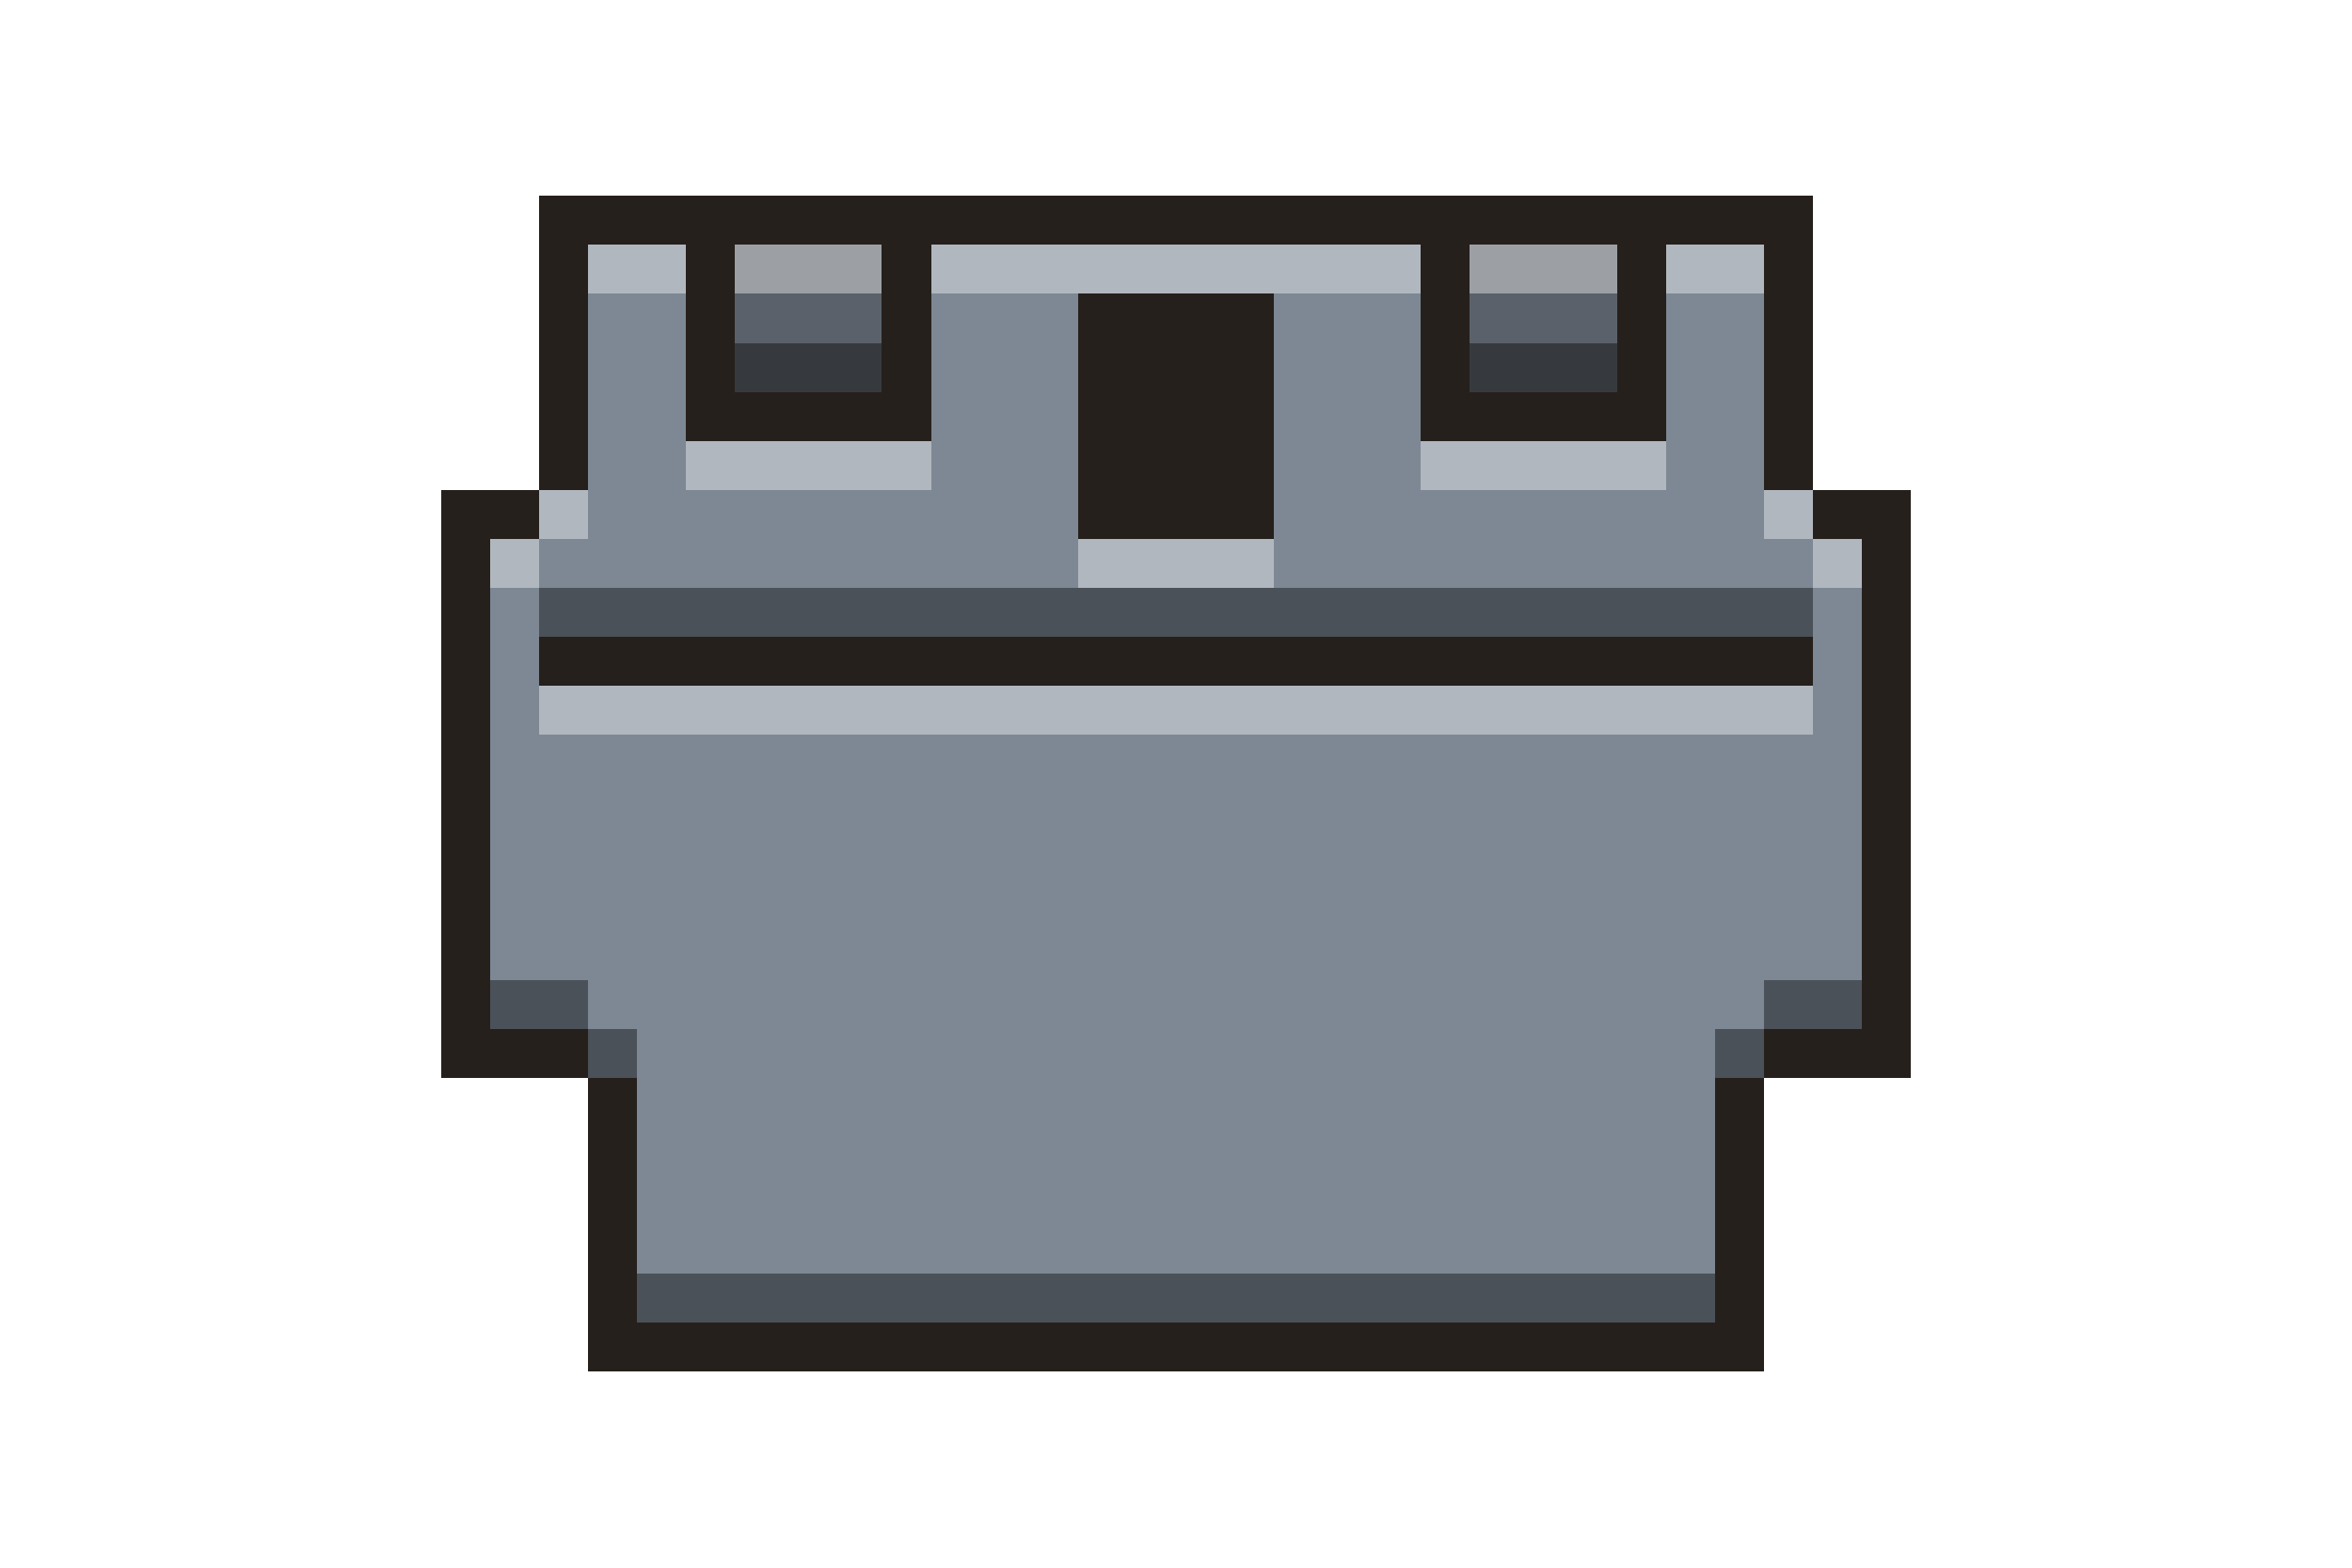
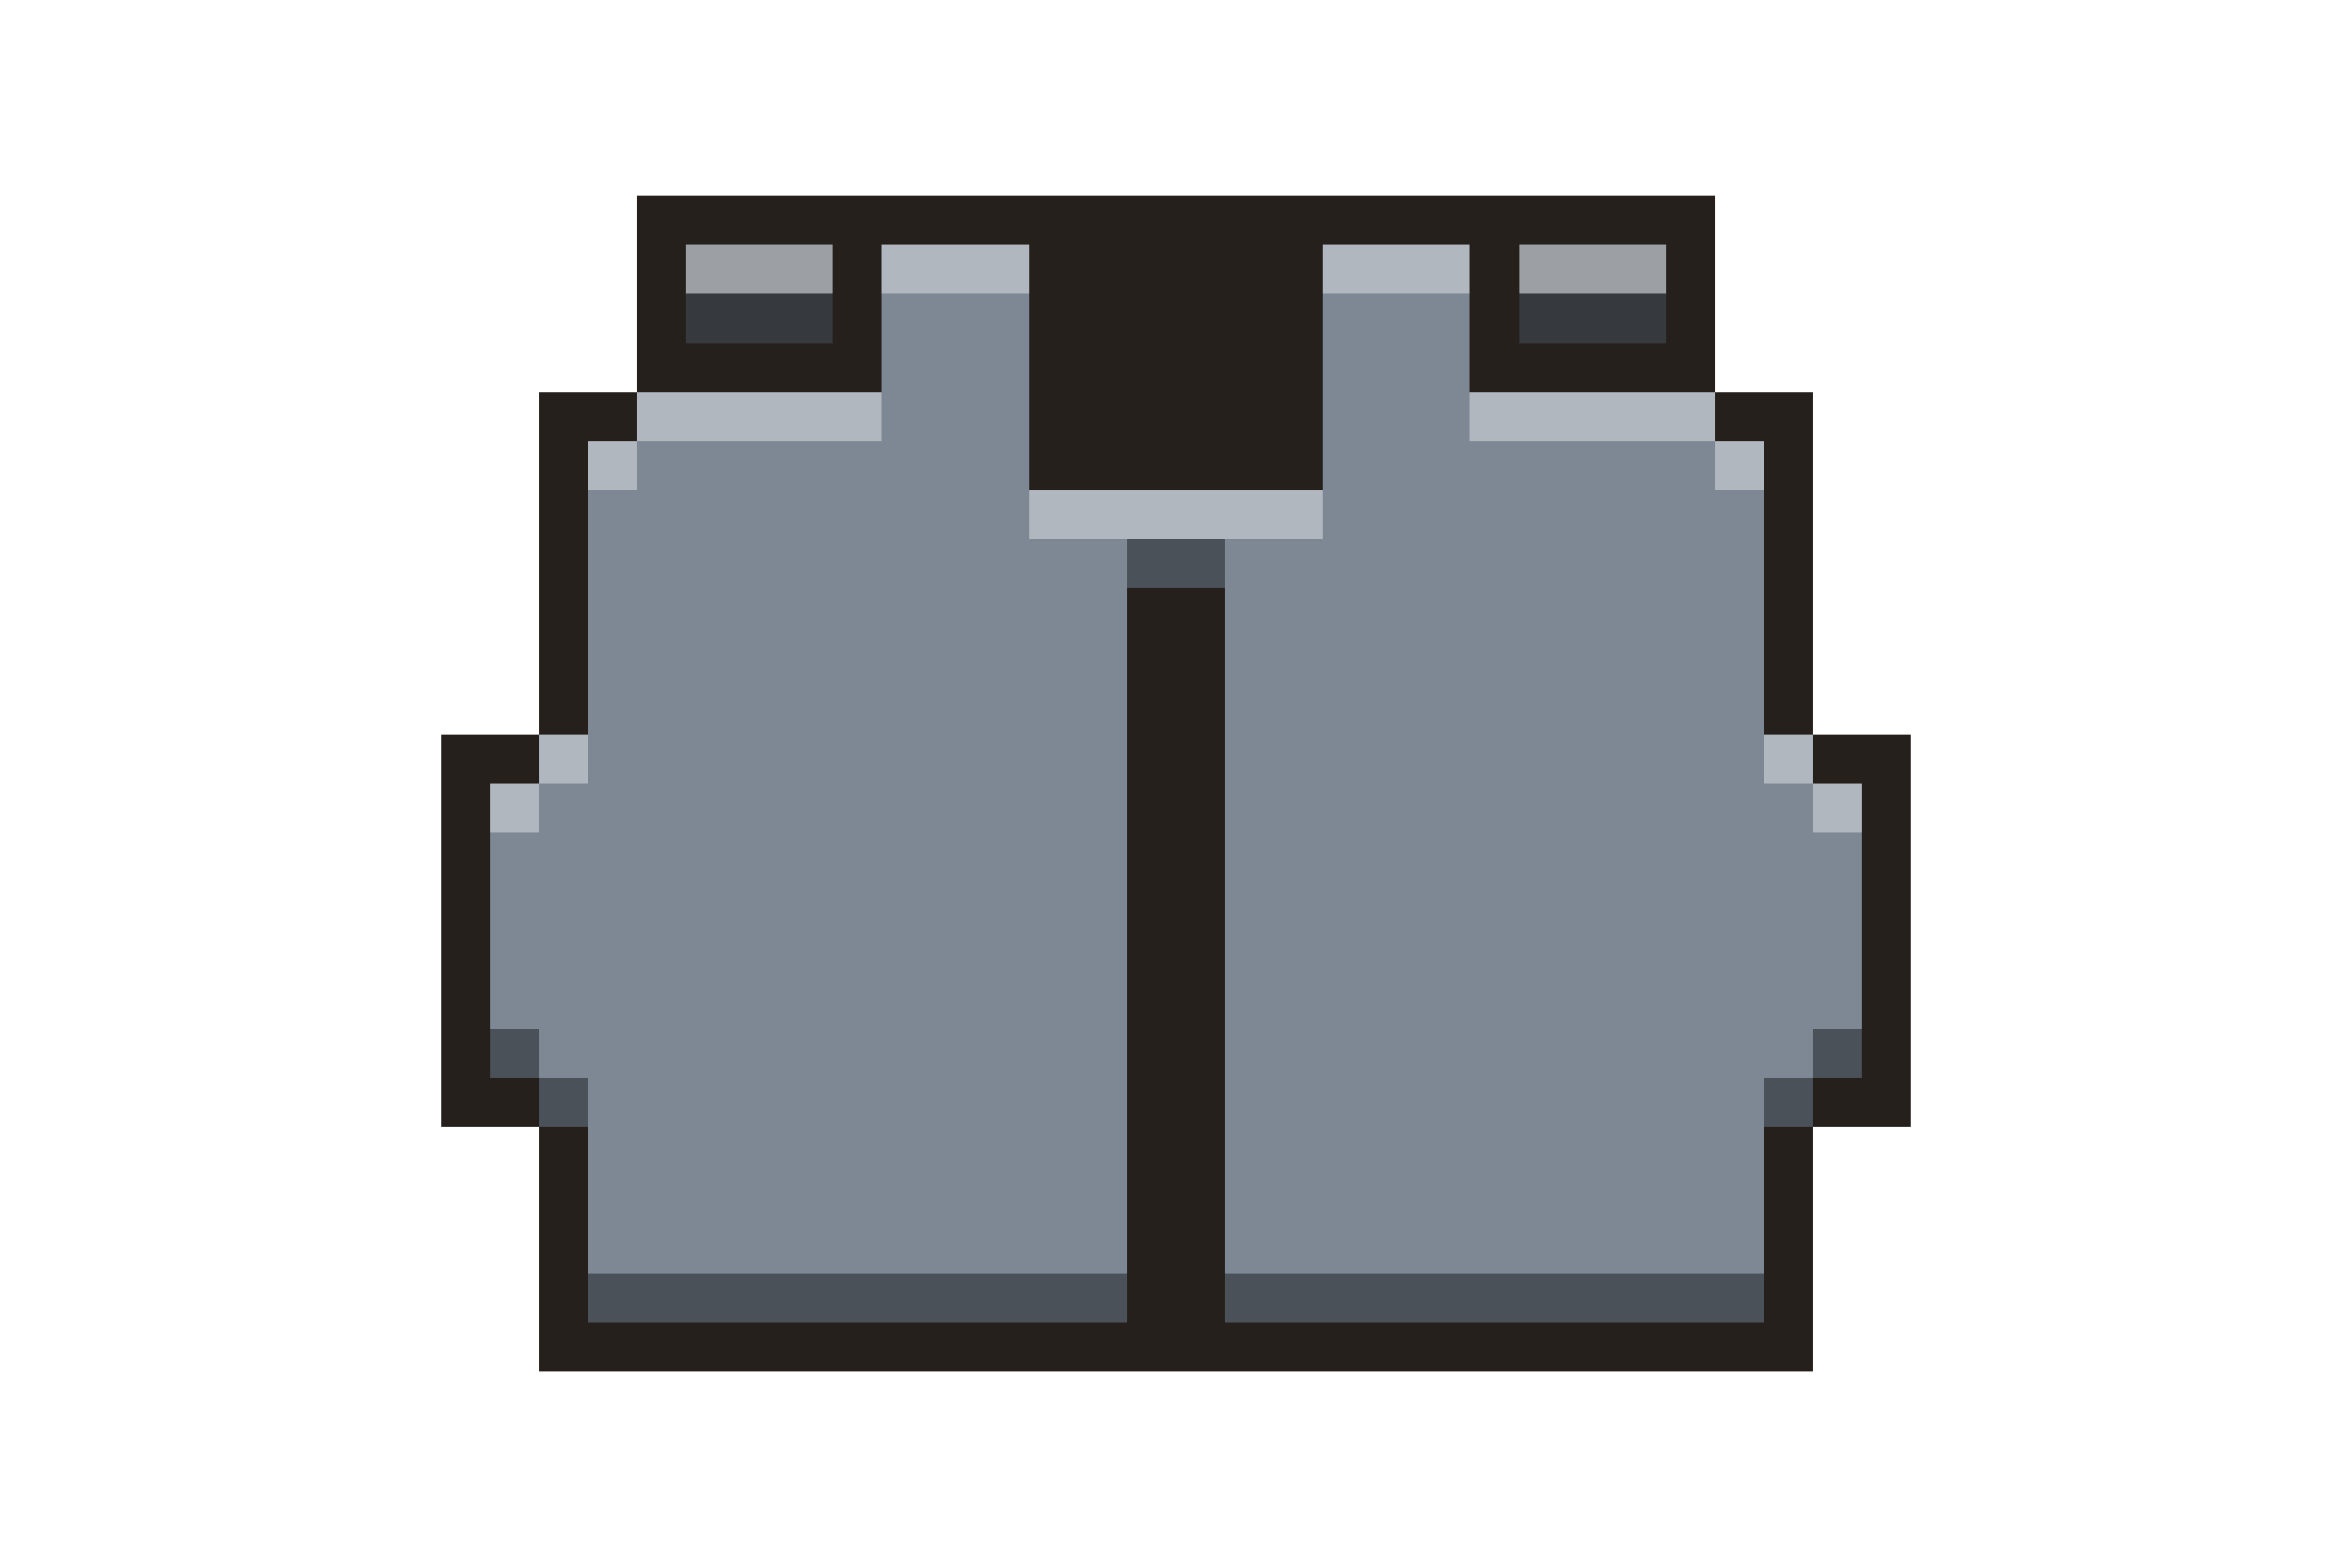
<svg xmlns="http://www.w3.org/2000/svg" width="48" height="32" viewBox="0 0 48 32" shape-rendering="crispEdges">
-   <rect x="11" y="4" width="26" height="1" fill="#26201c" />
-   <rect x="11" y="5" width="1" height="1" fill="#26201c" />
-   <rect x="12" y="5" width="2" height="1" fill="#b1b7be" />
-   <rect x="14" y="5" width="1" height="1" fill="#26201c" />
-   <rect x="15" y="5" width="3" height="1" fill="#9ca0a5" />
-   <rect x="18" y="5" width="1" height="1" fill="#26201c" />
-   <rect x="19" y="5" width="10" height="1" fill="#b1b7be" />
-   <rect x="29" y="5" width="1" height="1" fill="#26201c" />
-   <rect x="30" y="5" width="3" height="1" fill="#9ca0a5" />
-   <rect x="33" y="5" width="1" height="1" fill="#26201c" />
-   <rect x="34" y="5" width="2" height="1" fill="#b1b7be" />
-   <rect x="36" y="5" width="1" height="1" fill="#26201c" />
-   <rect x="11" y="6" width="1" height="1" fill="#26201c" />
-   <rect x="12" y="6" width="2" height="1" fill="#7d8894" />
-   <rect x="14" y="6" width="1" height="1" fill="#26201c" />
-   <rect x="15" y="6" width="3" height="1" fill="#5a616a" />
-   <rect x="18" y="6" width="1" height="1" fill="#26201c" />
-   <rect x="19" y="6" width="3" height="1" fill="#7d8894" />
-   <rect x="22" y="6" width="4" height="1" fill="#26201c" />
-   <rect x="26" y="6" width="3" height="1" fill="#7d8894" />
-   <rect x="29" y="6" width="1" height="1" fill="#26201c" />
-   <rect x="30" y="6" width="3" height="1" fill="#5a616a" />
-   <rect x="33" y="6" width="1" height="1" fill="#26201c" />
-   <rect x="34" y="6" width="2" height="1" fill="#7d8894" />
-   <rect x="36" y="6" width="1" height="1" fill="#26201c" />
-   <rect x="11" y="7" width="1" height="1" fill="#26201c" />
-   <rect x="12" y="7" width="2" height="1" fill="#7d8894" />
-   <rect x="14" y="7" width="1" height="1" fill="#26201c" />
-   <rect x="15" y="7" width="3" height="1" fill="#363a3f" />
-   <rect x="18" y="7" width="1" height="1" fill="#26201c" />
-   <rect x="19" y="7" width="3" height="1" fill="#7d8894" />
-   <rect x="22" y="7" width="4" height="1" fill="#26201c" />
-   <rect x="26" y="7" width="3" height="1" fill="#7d8894" />
-   <rect x="29" y="7" width="1" height="1" fill="#26201c" />
-   <rect x="30" y="7" width="3" height="1" fill="#363a3f" />
-   <rect x="33" y="7" width="1" height="1" fill="#26201c" />
-   <rect x="34" y="7" width="2" height="1" fill="#7d8894" />
-   <rect x="36" y="7" width="1" height="1" fill="#26201c" />
-   <rect x="11" y="8" width="1" height="1" fill="#26201c" />
-   <rect x="12" y="8" width="2" height="1" fill="#7d8894" />
-   <rect x="14" y="8" width="5" height="1" fill="#26201c" />
-   <rect x="19" y="8" width="3" height="1" fill="#7d8894" />
-   <rect x="22" y="8" width="4" height="1" fill="#26201c" />
-   <rect x="26" y="8" width="3" height="1" fill="#7d8894" />
-   <rect x="29" y="8" width="5" height="1" fill="#26201c" />
-   <rect x="34" y="8" width="2" height="1" fill="#7d8894" />
-   <rect x="36" y="8" width="1" height="1" fill="#26201c" />
+   <rect x="13" y="4" width="22" height="1" fill="#26201c" />
+   <rect x="13" y="5" width="1" height="1" fill="#26201c" />
+   <rect x="14" y="5" width="3" height="1" fill="#9ca0a5" />
+   <rect x="17" y="5" width="1" height="1" fill="#26201c" />
+   <rect x="18" y="5" width="3" height="1" fill="#b1b7be" />
+   <rect x="21" y="5" width="6" height="1" fill="#26201c" />
+   <rect x="27" y="5" width="3" height="1" fill="#b1b7be" />
+   <rect x="30" y="5" width="1" height="1" fill="#26201c" />
+   <rect x="31" y="5" width="3" height="1" fill="#9ca0a5" />
+   <rect x="34" y="5" width="1" height="1" fill="#26201c" />
+   <rect x="13" y="6" width="1" height="1" fill="#26201c" />
+   <rect x="14" y="6" width="3" height="1" fill="#363a3f" />
+   <rect x="17" y="6" width="1" height="1" fill="#26201c" />
+   <rect x="18" y="6" width="3" height="1" fill="#7d8894" />
+   <rect x="21" y="6" width="6" height="1" fill="#26201c" />
+   <rect x="27" y="6" width="3" height="1" fill="#7d8894" />
+   <rect x="30" y="6" width="1" height="1" fill="#26201c" />
+   <rect x="31" y="6" width="3" height="1" fill="#363a3f" />
+   <rect x="34" y="6" width="1" height="1" fill="#26201c" />
+   <rect x="13" y="7" width="5" height="1" fill="#26201c" />
+   <rect x="18" y="7" width="3" height="1" fill="#7d8894" />
+   <rect x="21" y="7" width="6" height="1" fill="#26201c" />
+   <rect x="27" y="7" width="3" height="1" fill="#7d8894" />
+   <rect x="30" y="7" width="5" height="1" fill="#26201c" />
+   <rect x="11" y="8" width="2" height="1" fill="#26201c" />
+   <rect x="13" y="8" width="5" height="1" fill="#b1b7be" />
+   <rect x="18" y="8" width="3" height="1" fill="#7d8894" />
+   <rect x="21" y="8" width="6" height="1" fill="#26201c" />
+   <rect x="27" y="8" width="3" height="1" fill="#7d8894" />
+   <rect x="30" y="8" width="5" height="1" fill="#b1b7be" />
+   <rect x="35" y="8" width="2" height="1" fill="#26201c" />
  <rect x="11" y="9" width="1" height="1" fill="#26201c" />
-   <rect x="12" y="9" width="2" height="1" fill="#7d8894" />
-   <rect x="14" y="9" width="5" height="1" fill="#b1b7be" />
-   <rect x="19" y="9" width="3" height="1" fill="#7d8894" />
-   <rect x="22" y="9" width="4" height="1" fill="#26201c" />
-   <rect x="26" y="9" width="3" height="1" fill="#7d8894" />
-   <rect x="29" y="9" width="5" height="1" fill="#b1b7be" />
-   <rect x="34" y="9" width="2" height="1" fill="#7d8894" />
+   <rect x="12" y="9" width="1" height="1" fill="#b1b7be" />
+   <rect x="13" y="9" width="8" height="1" fill="#7d8894" />
+   <rect x="21" y="9" width="6" height="1" fill="#26201c" />
+   <rect x="27" y="9" width="8" height="1" fill="#7d8894" />
+   <rect x="35" y="9" width="1" height="1" fill="#b1b7be" />
  <rect x="36" y="9" width="1" height="1" fill="#26201c" />
-   <rect x="9" y="10" width="2" height="1" fill="#26201c" />
-   <rect x="11" y="10" width="1" height="1" fill="#b1b7be" />
-   <rect x="12" y="10" width="10" height="1" fill="#7d8894" />
-   <rect x="22" y="10" width="4" height="1" fill="#26201c" />
-   <rect x="26" y="10" width="10" height="1" fill="#7d8894" />
-   <rect x="36" y="10" width="1" height="1" fill="#b1b7be" />
-   <rect x="37" y="10" width="2" height="1" fill="#26201c" />
-   <rect x="9" y="11" width="1" height="1" fill="#26201c" />
-   <rect x="10" y="11" width="1" height="1" fill="#b1b7be" />
-   <rect x="11" y="11" width="11" height="1" fill="#7d8894" />
-   <rect x="22" y="11" width="4" height="1" fill="#b1b7be" />
-   <rect x="26" y="11" width="11" height="1" fill="#7d8894" />
-   <rect x="37" y="11" width="1" height="1" fill="#b1b7be" />
-   <rect x="38" y="11" width="1" height="1" fill="#26201c" />
-   <rect x="9" y="12" width="1" height="1" fill="#26201c" />
-   <rect x="10" y="12" width="1" height="1" fill="#7d8894" />
-   <rect x="11" y="12" width="26" height="1" fill="#4b5158" />
-   <rect x="37" y="12" width="1" height="1" fill="#7d8894" />
-   <rect x="38" y="12" width="1" height="1" fill="#26201c" />
-   <rect x="9" y="13" width="1" height="1" fill="#26201c" />
-   <rect x="10" y="13" width="1" height="1" fill="#7d8894" />
-   <rect x="11" y="13" width="26" height="1" fill="#26201c" />
-   <rect x="37" y="13" width="1" height="1" fill="#7d8894" />
-   <rect x="38" y="13" width="1" height="1" fill="#26201c" />
-   <rect x="9" y="14" width="1" height="1" fill="#26201c" />
-   <rect x="10" y="14" width="1" height="1" fill="#7d8894" />
-   <rect x="11" y="14" width="26" height="1" fill="#b1b7be" />
-   <rect x="37" y="14" width="1" height="1" fill="#7d8894" />
-   <rect x="38" y="14" width="1" height="1" fill="#26201c" />
-   <rect x="9" y="15" width="1" height="1" fill="#26201c" />
-   <rect x="10" y="15" width="28" height="1" fill="#7d8894" />
-   <rect x="38" y="15" width="1" height="1" fill="#26201c" />
+   <rect x="11" y="10" width="1" height="1" fill="#26201c" />
+   <rect x="12" y="10" width="9" height="1" fill="#7d8894" />
+   <rect x="21" y="10" width="6" height="1" fill="#b1b7be" />
+   <rect x="27" y="10" width="9" height="1" fill="#7d8894" />
+   <rect x="36" y="10" width="1" height="1" fill="#26201c" />
+   <rect x="11" y="11" width="1" height="1" fill="#26201c" />
+   <rect x="12" y="11" width="11" height="1" fill="#7d8894" />
+   <rect x="23" y="11" width="2" height="1" fill="#4b5158" />
+   <rect x="25" y="11" width="11" height="1" fill="#7d8894" />
+   <rect x="36" y="11" width="1" height="1" fill="#26201c" />
+   <rect x="11" y="12" width="1" height="1" fill="#26201c" />
+   <rect x="12" y="12" width="11" height="1" fill="#7d8894" />
+   <rect x="23" y="12" width="2" height="1" fill="#26201c" />
+   <rect x="25" y="12" width="11" height="1" fill="#7d8894" />
+   <rect x="36" y="12" width="1" height="1" fill="#26201c" />
+   <rect x="11" y="13" width="1" height="1" fill="#26201c" />
+   <rect x="12" y="13" width="11" height="1" fill="#7d8894" />
+   <rect x="23" y="13" width="2" height="1" fill="#26201c" />
+   <rect x="25" y="13" width="11" height="1" fill="#7d8894" />
+   <rect x="36" y="13" width="1" height="1" fill="#26201c" />
+   <rect x="11" y="14" width="1" height="1" fill="#26201c" />
+   <rect x="12" y="14" width="11" height="1" fill="#7d8894" />
+   <rect x="23" y="14" width="2" height="1" fill="#26201c" />
+   <rect x="25" y="14" width="11" height="1" fill="#7d8894" />
+   <rect x="36" y="14" width="1" height="1" fill="#26201c" />
+   <rect x="9" y="15" width="2" height="1" fill="#26201c" />
+   <rect x="11" y="15" width="1" height="1" fill="#b1b7be" />
+   <rect x="12" y="15" width="11" height="1" fill="#7d8894" />
+   <rect x="23" y="15" width="2" height="1" fill="#26201c" />
+   <rect x="25" y="15" width="11" height="1" fill="#7d8894" />
+   <rect x="36" y="15" width="1" height="1" fill="#b1b7be" />
+   <rect x="37" y="15" width="2" height="1" fill="#26201c" />
  <rect x="9" y="16" width="1" height="1" fill="#26201c" />
-   <rect x="10" y="16" width="28" height="1" fill="#7d8894" />
+   <rect x="10" y="16" width="1" height="1" fill="#b1b7be" />
+   <rect x="11" y="16" width="12" height="1" fill="#7d8894" />
+   <rect x="23" y="16" width="2" height="1" fill="#26201c" />
+   <rect x="25" y="16" width="12" height="1" fill="#7d8894" />
+   <rect x="37" y="16" width="1" height="1" fill="#b1b7be" />
  <rect x="38" y="16" width="1" height="1" fill="#26201c" />
  <rect x="9" y="17" width="1" height="1" fill="#26201c" />
-   <rect x="10" y="17" width="28" height="1" fill="#7d8894" />
+   <rect x="10" y="17" width="13" height="1" fill="#7d8894" />
+   <rect x="23" y="17" width="2" height="1" fill="#26201c" />
+   <rect x="25" y="17" width="13" height="1" fill="#7d8894" />
  <rect x="38" y="17" width="1" height="1" fill="#26201c" />
  <rect x="9" y="18" width="1" height="1" fill="#26201c" />
-   <rect x="10" y="18" width="28" height="1" fill="#7d8894" />
+   <rect x="10" y="18" width="13" height="1" fill="#7d8894" />
+   <rect x="23" y="18" width="2" height="1" fill="#26201c" />
+   <rect x="25" y="18" width="13" height="1" fill="#7d8894" />
  <rect x="38" y="18" width="1" height="1" fill="#26201c" />
  <rect x="9" y="19" width="1" height="1" fill="#26201c" />
-   <rect x="10" y="19" width="28" height="1" fill="#7d8894" />
+   <rect x="10" y="19" width="13" height="1" fill="#7d8894" />
+   <rect x="23" y="19" width="2" height="1" fill="#26201c" />
+   <rect x="25" y="19" width="13" height="1" fill="#7d8894" />
  <rect x="38" y="19" width="1" height="1" fill="#26201c" />
  <rect x="9" y="20" width="1" height="1" fill="#26201c" />
-   <rect x="10" y="20" width="2" height="1" fill="#4b5158" />
-   <rect x="12" y="20" width="24" height="1" fill="#7d8894" />
-   <rect x="36" y="20" width="2" height="1" fill="#4b5158" />
+   <rect x="10" y="20" width="13" height="1" fill="#7d8894" />
+   <rect x="23" y="20" width="2" height="1" fill="#26201c" />
+   <rect x="25" y="20" width="13" height="1" fill="#7d8894" />
  <rect x="38" y="20" width="1" height="1" fill="#26201c" />
-   <rect x="9" y="21" width="3" height="1" fill="#26201c" />
-   <rect x="12" y="21" width="1" height="1" fill="#4b5158" />
-   <rect x="13" y="21" width="22" height="1" fill="#7d8894" />
-   <rect x="35" y="21" width="1" height="1" fill="#4b5158" />
-   <rect x="36" y="21" width="3" height="1" fill="#26201c" />
-   <rect x="12" y="22" width="1" height="1" fill="#26201c" />
-   <rect x="13" y="22" width="22" height="1" fill="#7d8894" />
-   <rect x="35" y="22" width="1" height="1" fill="#26201c" />
-   <rect x="12" y="23" width="1" height="1" fill="#26201c" />
-   <rect x="13" y="23" width="22" height="1" fill="#7d8894" />
-   <rect x="35" y="23" width="1" height="1" fill="#26201c" />
-   <rect x="12" y="24" width="1" height="1" fill="#26201c" />
-   <rect x="13" y="24" width="22" height="1" fill="#7d8894" />
-   <rect x="35" y="24" width="1" height="1" fill="#26201c" />
-   <rect x="12" y="25" width="1" height="1" fill="#26201c" />
-   <rect x="13" y="25" width="22" height="1" fill="#7d8894" />
-   <rect x="35" y="25" width="1" height="1" fill="#26201c" />
-   <rect x="12" y="26" width="1" height="1" fill="#26201c" />
-   <rect x="13" y="26" width="22" height="1" fill="#4b5158" />
-   <rect x="35" y="26" width="1" height="1" fill="#26201c" />
-   <rect x="12" y="27" width="24" height="1" fill="#26201c" />
+   <rect x="9" y="21" width="1" height="1" fill="#26201c" />
+   <rect x="10" y="21" width="1" height="1" fill="#4b5158" />
+   <rect x="11" y="21" width="12" height="1" fill="#7d8894" />
+   <rect x="23" y="21" width="2" height="1" fill="#26201c" />
+   <rect x="25" y="21" width="12" height="1" fill="#7d8894" />
+   <rect x="37" y="21" width="1" height="1" fill="#4b5158" />
+   <rect x="38" y="21" width="1" height="1" fill="#26201c" />
+   <rect x="9" y="22" width="2" height="1" fill="#26201c" />
+   <rect x="11" y="22" width="1" height="1" fill="#4b5158" />
+   <rect x="12" y="22" width="11" height="1" fill="#7d8894" />
+   <rect x="23" y="22" width="2" height="1" fill="#26201c" />
+   <rect x="25" y="22" width="11" height="1" fill="#7d8894" />
+   <rect x="36" y="22" width="1" height="1" fill="#4b5158" />
+   <rect x="37" y="22" width="2" height="1" fill="#26201c" />
+   <rect x="11" y="23" width="1" height="1" fill="#26201c" />
+   <rect x="12" y="23" width="11" height="1" fill="#7d8894" />
+   <rect x="23" y="23" width="2" height="1" fill="#26201c" />
+   <rect x="25" y="23" width="11" height="1" fill="#7d8894" />
+   <rect x="36" y="23" width="1" height="1" fill="#26201c" />
+   <rect x="11" y="24" width="1" height="1" fill="#26201c" />
+   <rect x="12" y="24" width="11" height="1" fill="#7d8894" />
+   <rect x="23" y="24" width="2" height="1" fill="#26201c" />
+   <rect x="25" y="24" width="11" height="1" fill="#7d8894" />
+   <rect x="36" y="24" width="1" height="1" fill="#26201c" />
+   <rect x="11" y="25" width="1" height="1" fill="#26201c" />
+   <rect x="12" y="25" width="11" height="1" fill="#7d8894" />
+   <rect x="23" y="25" width="2" height="1" fill="#26201c" />
+   <rect x="25" y="25" width="11" height="1" fill="#7d8894" />
+   <rect x="36" y="25" width="1" height="1" fill="#26201c" />
+   <rect x="11" y="26" width="1" height="1" fill="#26201c" />
+   <rect x="12" y="26" width="11" height="1" fill="#4b5158" />
+   <rect x="23" y="26" width="2" height="1" fill="#26201c" />
+   <rect x="25" y="26" width="11" height="1" fill="#4b5158" />
+   <rect x="36" y="26" width="1" height="1" fill="#26201c" />
+   <rect x="11" y="27" width="26" height="1" fill="#26201c" />
</svg>
